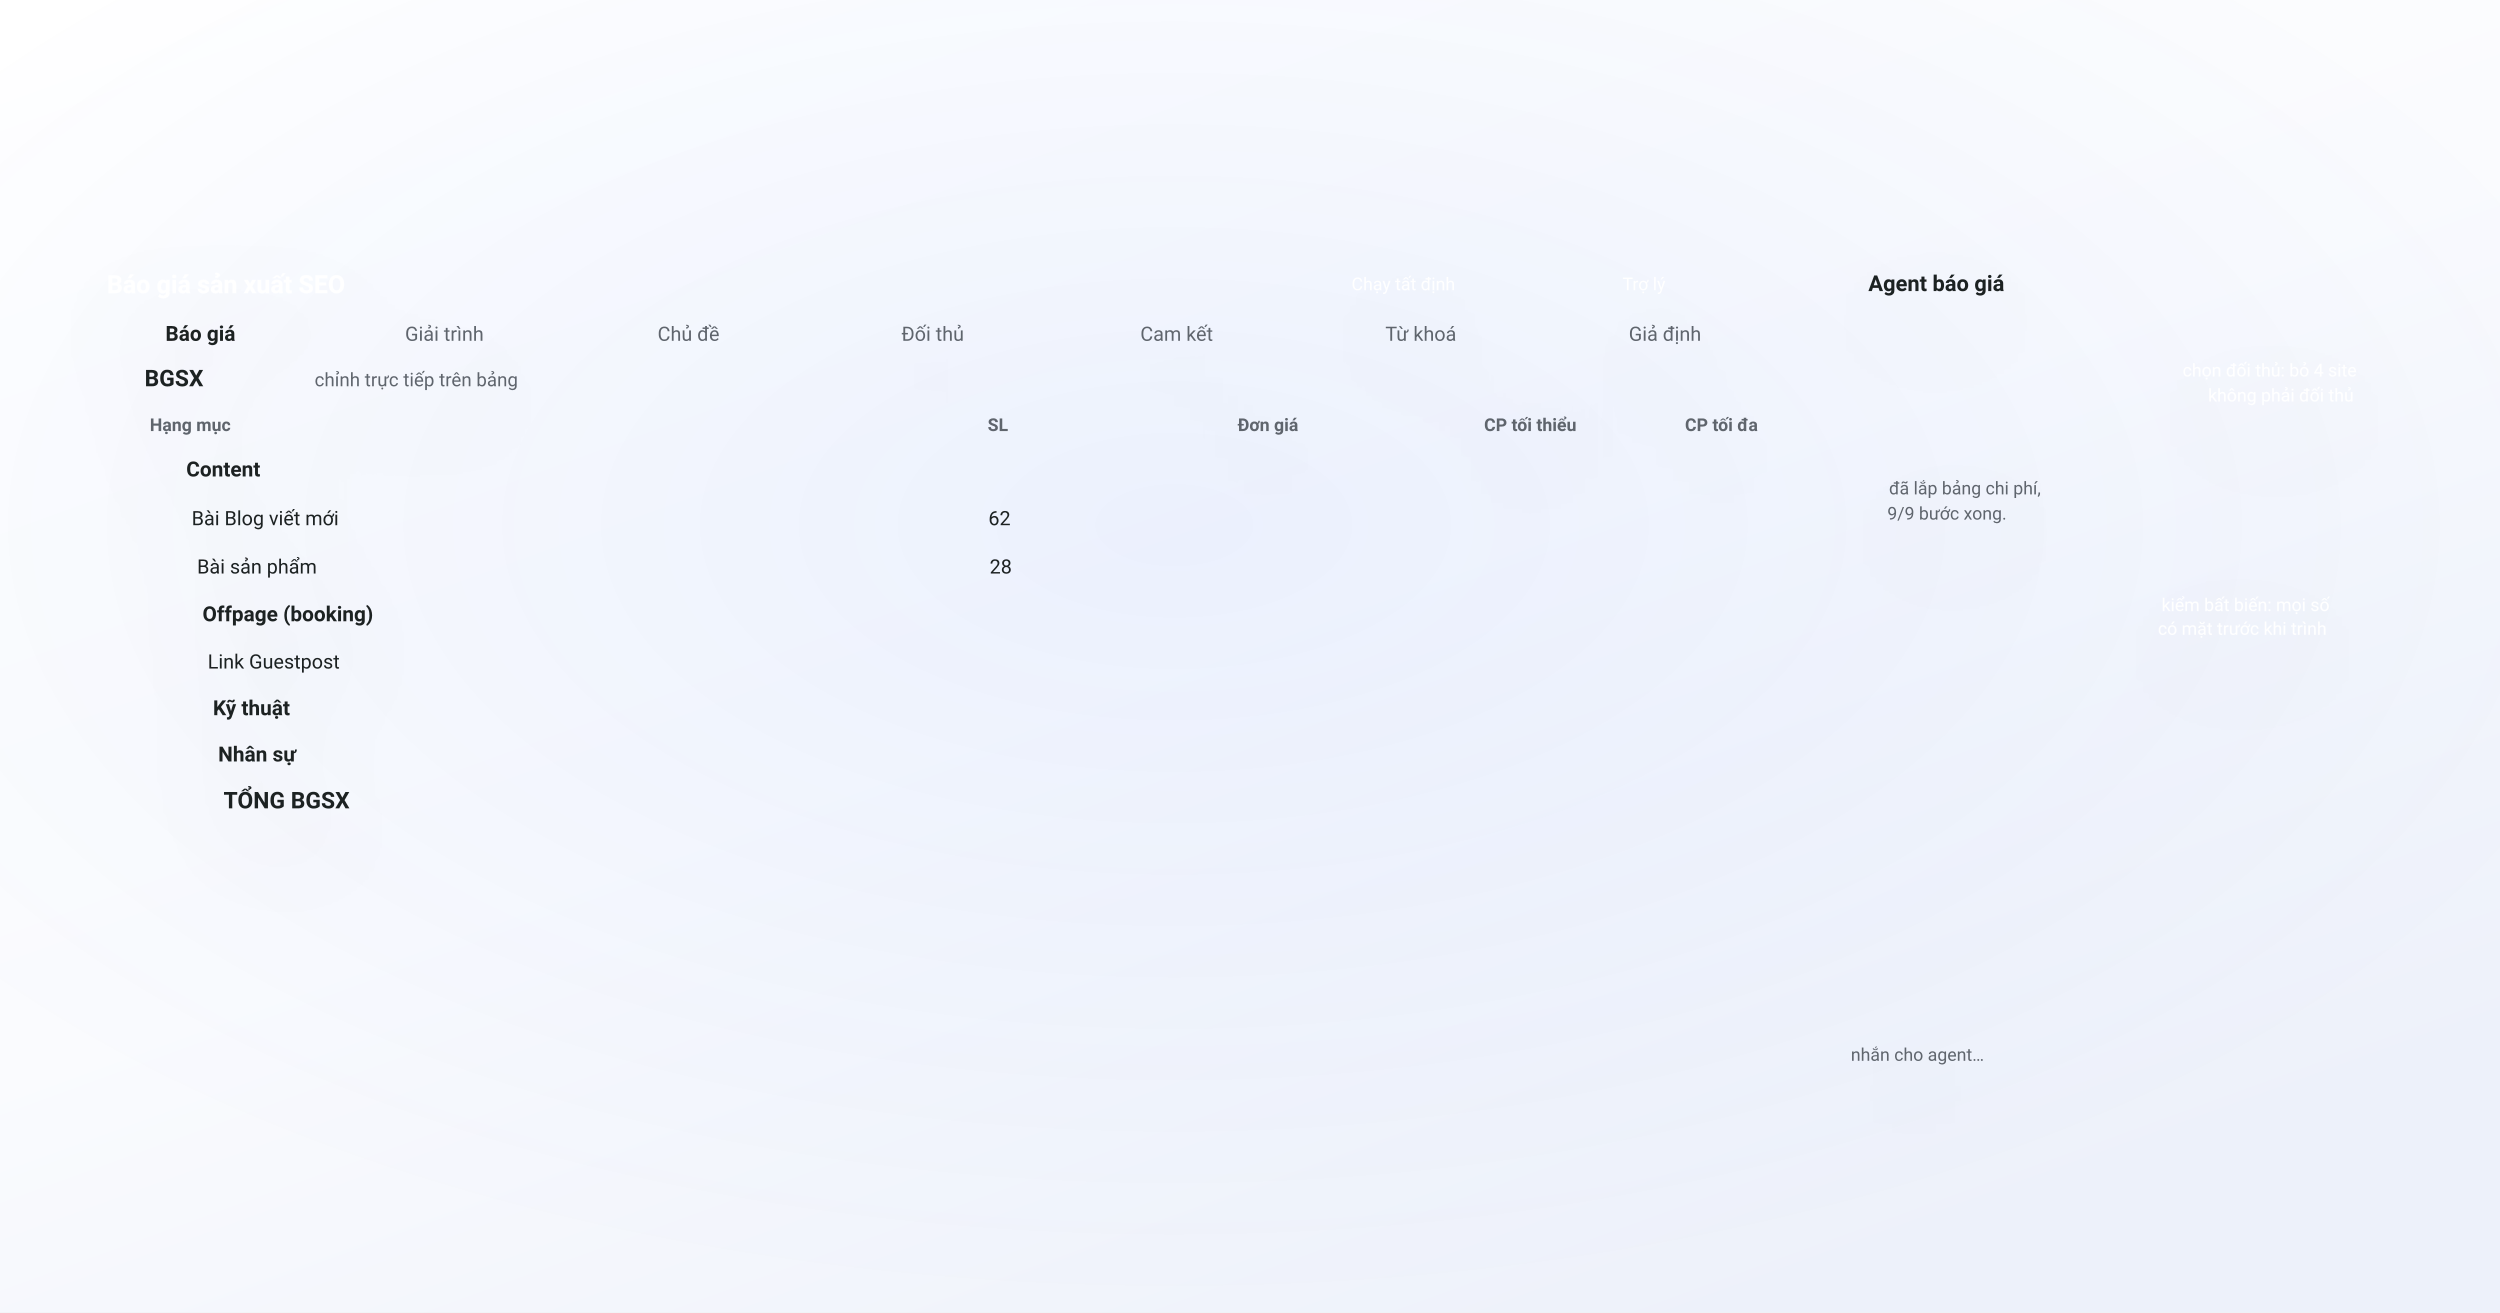
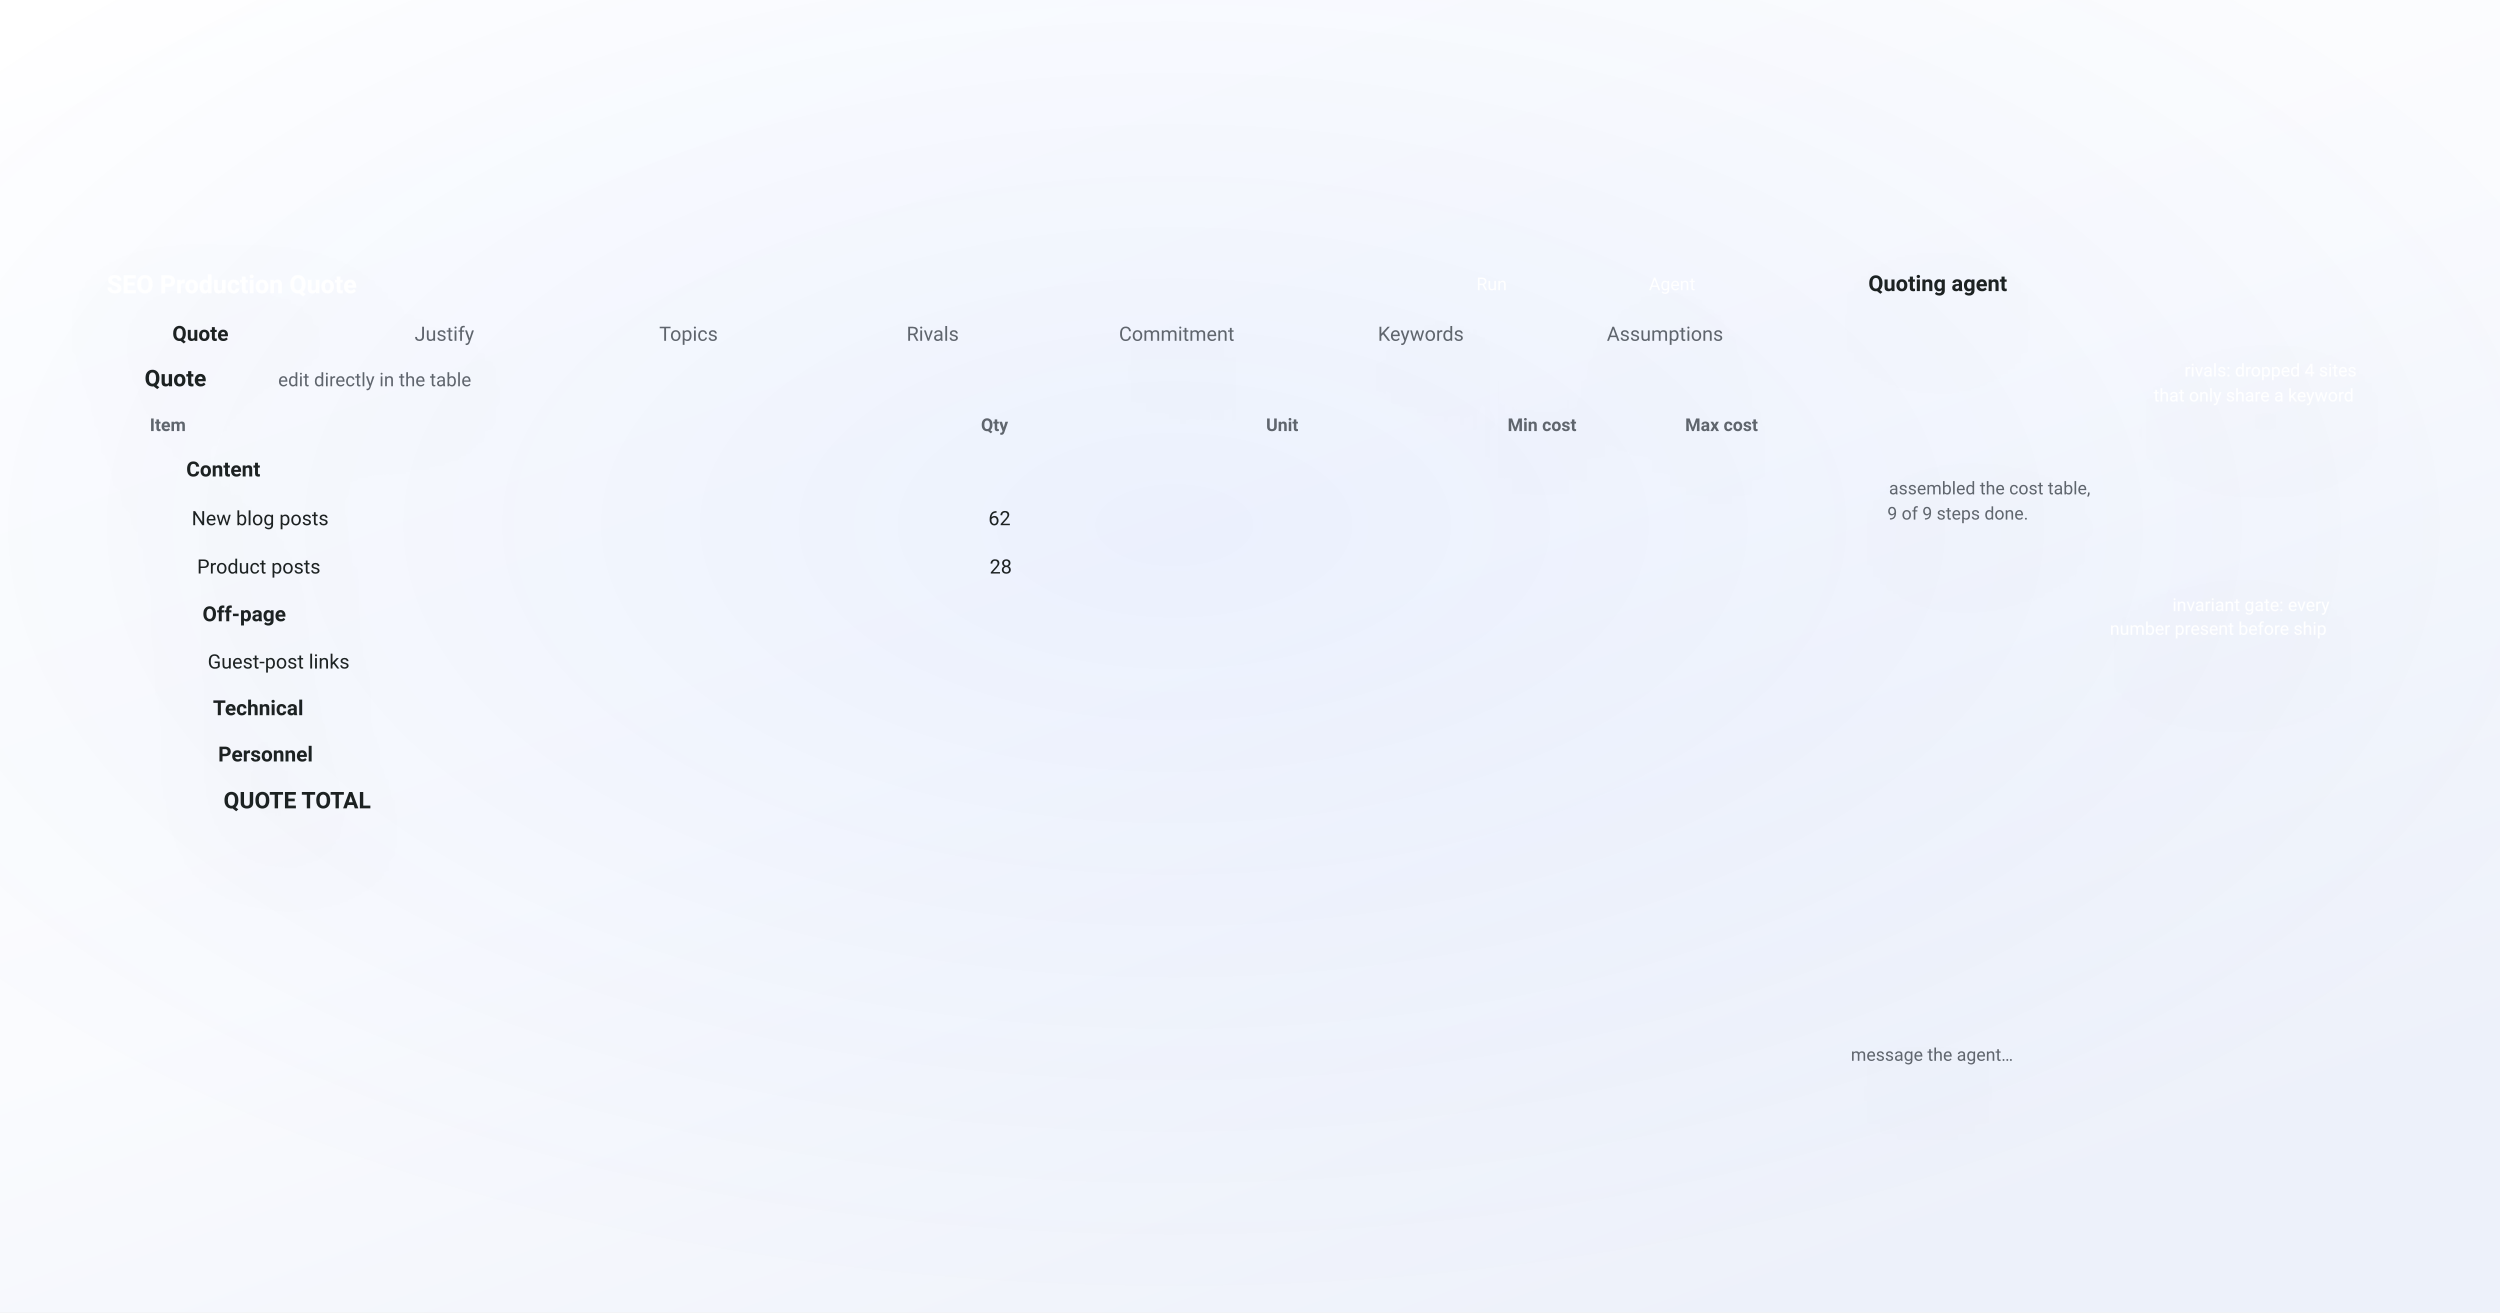
<svg xmlns="http://www.w3.org/2000/svg" viewBox="0 0 1200 630" font-family="-apple-system, BlinkMacSystemFont, 'Segoe UI', 'DM Sans', Roboto, sans-serif">
  <defs>
    <linearGradient id="bg" x1="0" y1="0" x2="0.7" y2="1">
      <stop offset="0" stop-color="#ffffff" />
      <stop offset="0.55" stop-color="#fafbfe" />
      <stop offset="1" stop-color="#edf1fa" />
    </linearGradient>
    <radialGradient id="glow" cx="0.47" cy="0.4" r="0.6">
      <stop offset="0" stop-color="#004aef" stop-opacity="0.06" />
      <stop offset="1" stop-color="#004aef" stop-opacity="0" />
    </radialGradient>
    <filter id="lift" x="-25%" y="-25%" width="150%" height="160%">
      <feDropShadow dx="0" dy="18" stdDeviation="24" flood-color="#0b1a3a" flood-opacity="0.11" />
    </filter>
  </defs>
  <style>
    /* 14s loop. Each class is a different kind of arrival, because the figures
       are about different kinds of event: text is typed, a result appears, a
       panel expands and pushes what is under it away, a curve is drawn. A fade
       only says "this exists".

       `transform-box: fill-box` is what makes transform-origin mean the shape's
       own box rather than the whole canvas. Without it a scaleX on a text line
       grows from the middle of the page.

       Every class rests on the finished figure, and reduced motion paints that
       frame directly. The og:image renderer forces reduced motion, so the still
       it captures is always the completed drawing. Check this after any change
       to the keyframes: a scaleY(0) that fails to reset removes the shape from
       every social card, and nobody notices until someone shares the post. */
    .c, .type, .pop, .rise, .expandy { transform-box: fill-box; }

    .c { opacity: 0; animation: fade 14s ease-in-out infinite; }
    @keyframes fade { 0% { opacity: 0 } 20%, 88% { opacity: var(--o, 1) } 100% { opacity: 0 } }

    .type { opacity: 0; transform-origin: left center;
             animation: type 14s cubic-bezier(0.25, 0.9, 0.3, 1) infinite; }
    @keyframes type { 0% { opacity: 0; transform: scaleX(0) }
                      6% { opacity: var(--o, 1); transform: scaleX(0) }
                      22%, 88% { opacity: var(--o, 1); transform: scaleX(1) }
                      100% { opacity: 0; transform: scaleX(1) } }

    .pop { opacity: 0; transform-origin: center;
            animation: pop 14s cubic-bezier(0.34, 1.56, 0.64, 1) infinite; }
    @keyframes pop { 0% { opacity: 0; transform: scale(0.6) }
                     18%, 88% { opacity: var(--o, 1); transform: scale(1) }
                     100% { opacity: 0; transform: scale(0.6) } }

    .rise { opacity: 0; animation: rise 14s cubic-bezier(0.2, 0.9, 0.3, 1) infinite; }
    @keyframes rise { 0% { opacity: 0; transform: translateY(22px) }
                      20%, 88% { opacity: var(--o, 1); transform: translateY(0) }
                      100% { opacity: 0; transform: translateY(22px) } }

    .expandy { opacity: 0; transform-origin: top center;
                animation: expandy 14s cubic-bezier(0.2, 0.9, 0.25, 1) infinite; }
    @keyframes expandy { 0% { opacity: 0; transform: scaleY(0) }
                         6% { opacity: var(--o, 1); transform: scaleY(0) }
                         24%, 88% { opacity: var(--o, 1); transform: scaleY(1) }
                         100% { opacity: 0; transform: scaleY(0) } }

    .draw { stroke-dasharray: var(--len, 2000); stroke-dashoffset: var(--len, 2000);
             animation: draw 14s ease-in-out infinite; }
    @keyframes draw { 0% { stroke-dashoffset: var(--len, 2000) }
                      26%, 88% { stroke-dashoffset: 0 }
                      100% { stroke-dashoffset: var(--len, 2000) } }

    .mark { opacity: 0; animation: mark 14s ease infinite; }
    @keyframes mark { 0%, 40% { opacity: 0 } 52%, 86% { opacity: 1 } 96%, 100% { opacity: 0 } }

    @media (prefers-reduced-motion: reduce) {
      .c, .type, .pop, .rise, .expandy { opacity: var(--o, 1); transform: none; animation: none }
      .draw { stroke-dashoffset: 0; animation: none }
      .mark { opacity: 1; animation: none }
    }
  </style>
  <rect width="1200" height="630" fill="url(#bg)" />
  <rect width="1200" height="630" fill="url(#glow)" />
  <defs>
    <linearGradient id="head" x1="0" y1="0" x2="1" y2="0">
      <stop offset="0" stop-color="#004aef" />
      <stop offset="1" stop-color="#2f6bf6" />
    </linearGradient>
    <linearGradient id="chip" x1="0" y1="0" x2="0" y2="1">
      <stop offset="0" stop-color="#3a72f4" />
      <stop offset="1" stop-color="#004aef" />
    </linearGradient>
    <linearGradient id="plate" x1="0.1" y1="0" x2="0.6" y2="1">
      <stop offset="0" stop-color="#ffffff" stop-opacity="0.94" />
      <stop offset="1" stop-color="#ffffff" stop-opacity="0.42" />
    </linearGradient>
    <filter id="soft" x="-40%" y="-40%" width="180%" height="180%">
      <feDropShadow dx="0" dy="7" stdDeviation="10" flood-color="#0b1a3a" flood-opacity="0.14" />
    </filter>
  </defs>
  <g filter="url(#lift)">
    <polygon class="rise" points="-18.3,95.1 1218.3,95.1 1157.9,553.3 42.1,553.3" fill="url(#plate)" filter="url(#soft)" style="--o:1;animation-delay:0s" />
    <polygon class="rise" points="32.7,123.7 860.0,123.7 858.6,148.2 35.7,148.2" fill="url(#head)" style="--o:1;animation-delay:0.04s" />
-     <text x="51.3" y="140.7" text-anchor="start" font-size="12" fill="#ffffff" font-weight="600">Báo giá sản xuất SEO</text>
-     <polygon class="rise" points="623.6,128.9 724.0,128.9 723.6,143.5 623.5,143.5" fill="#ffffff" style="--o:0.18;animation-delay:0.06s" />
-     <text x="673.6" y="139.3" text-anchor="middle" font-size="8.5" fill="#ffffff" font-weight="400">Chạy tất định</text>
-     <polygon class="rise" points="735.8,128.9 843.2,128.9 842.4,143.5 735.3,143.5" fill="#ffffff" style="--o:0.28;animation-delay:0.06s" />
-     <text x="789.1" y="139.3" text-anchor="middle" font-size="8.5" fill="#ffffff" font-weight="400">Trợ lý</text>
+     <text x="51.3" y="140.7" text-anchor="start" font-size="12" fill="#ffffff" font-weight="600">SEO Production Quote</text>
+     <polygon class="rise" points="676.7,128.9 755.8,128.9 755.3,143.5 676.5,143.5" fill="#ffffff" style="--o:0.18;animation-delay:0.06s" />
+     <text x="716.0" y="139.3" text-anchor="middle" font-size="8.5" fill="#ffffff" font-weight="400">Run</text>
+     <polygon class="rise" points="762.9,128.9 843.2,128.9 842.4,143.5 762.4,143.5" fill="#ffffff" style="--o:0.28;animation-delay:0.06s" />
+     <text x="802.6" y="139.3" text-anchor="middle" font-size="8.5" fill="#ffffff" font-weight="400">Agent</text>
    <polygon class="rise" points="43.1,151.0 146.5,151.0 148.2,168.7 45.2,168.7" fill="#004aef" style="--o:0.1;animation-delay:0.09s" />
-     <text x="96.2" y="163.6" text-anchor="middle" font-size="10" fill="#1f2124" font-weight="600">Báo giá</text>
-     <text x="213.3" y="163.6" text-anchor="middle" font-size="9.5" fill="#5f656d" font-weight="400">Giải trình</text>
-     <text x="330.5" y="163.6" text-anchor="middle" font-size="9.5" fill="#5f656d" font-weight="400">Chủ đề</text>
-     <text x="447.7" y="163.6" text-anchor="middle" font-size="9.5" fill="#5f656d" font-weight="400">Đối thủ</text>
-     <text x="564.8" y="163.6" text-anchor="middle" font-size="9.5" fill="#5f656d" font-weight="400">Cam kết</text>
-     <text x="682.0" y="163.6" text-anchor="middle" font-size="9.5" fill="#5f656d" font-weight="400">Từ khoá</text>
-     <text x="799.2" y="163.6" text-anchor="middle" font-size="9.5" fill="#5f656d" font-weight="400">Giả định</text>
-     <text x="69.4" y="185.4" text-anchor="start" font-size="11" fill="#1f2124" font-weight="600">BGSX</text>
-     <text x="151.0" y="185.4" text-anchor="start" font-size="9" fill="#5f656d" font-weight="400">chỉnh trực tiếp trên bảng</text>
+     <text x="96.2" y="163.6" text-anchor="middle" font-size="10" fill="#1f2124" font-weight="600">Quote</text>
+     <text x="213.3" y="163.6" text-anchor="middle" font-size="9.5" fill="#5f656d" font-weight="400">Justify</text>
+     <text x="330.5" y="163.6" text-anchor="middle" font-size="9.5" fill="#5f656d" font-weight="400">Topics</text>
+     <text x="447.7" y="163.6" text-anchor="middle" font-size="9.5" fill="#5f656d" font-weight="400">Rivals</text>
+     <text x="564.8" y="163.6" text-anchor="middle" font-size="9.5" fill="#5f656d" font-weight="400">Commitment</text>
+     <text x="682.0" y="163.6" text-anchor="middle" font-size="9.5" fill="#5f656d" font-weight="400">Keywords</text>
+     <text x="799.2" y="163.6" text-anchor="middle" font-size="9.5" fill="#5f656d" font-weight="400">Assumptions</text>
+     <text x="69.4" y="185.4" text-anchor="start" font-size="11" fill="#1f2124" font-weight="600">Quote</text>
+     <text x="133.5" y="185.4" text-anchor="start" font-size="9" fill="#5f656d" font-weight="400">edit directly in the table</text>
    <polygon class="rise" points="53.3,196.8 855.9,196.8 855.1,211.5 55.0,211.5" fill="#f0f4f9" style="--o:1;animation-delay:0.10s" />
-     <text x="71.9" y="206.9" text-anchor="start" font-size="8.5" fill="#5f656d" font-weight="600">Hạng mục</text>
-     <text x="483.9" y="206.9" text-anchor="end" font-size="8.5" fill="#5f656d" font-weight="600">SL</text>
-     <text x="623.2" y="206.9" text-anchor="end" font-size="8.5" fill="#5f656d" font-weight="600">Đơn giá</text>
-     <text x="756.7" y="206.9" text-anchor="end" font-size="8.5" fill="#5f656d" font-weight="600">CP tối thiểu</text>
-     <text x="843.8" y="206.9" text-anchor="end" font-size="8.5" fill="#5f656d" font-weight="600">CP tối đa</text>
+     <text x="71.9" y="206.9" text-anchor="start" font-size="8.5" fill="#5f656d" font-weight="600">Item</text>
+     <text x="483.9" y="206.9" text-anchor="end" font-size="8.5" fill="#5f656d" font-weight="600">Qty</text>
+     <text x="623.2" y="206.9" text-anchor="end" font-size="8.5" fill="#5f656d" font-weight="600">Unit</text>
+     <text x="756.7" y="206.9" text-anchor="end" font-size="8.5" fill="#5f656d" font-weight="600">Min cost</text>
+     <text x="843.8" y="206.9" text-anchor="end" font-size="8.5" fill="#5f656d" font-weight="600">Max cost</text>
    <polygon class="rise" points="437.1,196.8 675.6,196.8 675.4,211.5 437.7,211.5" fill="#004aef" style="--o:0.06;animation-delay:0.11s" />
    <polygon class="rise" points="55.0,211.5 855.1,211.5 853.8,235.0 57.8,235.0" fill="#f6f8fb" style="--o:1;animation-delay:0.16s" />
    <circle class="pop" cx="65.7" cy="223.3" r="3.4" fill="#07ef9c" style="--o:1;animation-delay:0.18s" />
    <text x="89.4" y="228.7" text-anchor="start" font-size="10" fill="#1f2124" font-weight="600">Content</text>
    <polygon class="rise" points="57.7,234.1 853.8,234.1 853.8,235.0 57.8,235.0" fill="#dfe4ec" style="--o:0.7;animation-delay:0.16s" />
    <circle class="pop" cx="68.4" cy="246.7" r="3.4" fill="#07ef9c" style="--o:1;animation-delay:0.23s" />
-     <text x="92.0" y="252.1" text-anchor="start" font-size="9.5" fill="#1f2124" font-weight="400">Bài Blog viết mới</text>
+     <text x="92.0" y="252.1" text-anchor="start" font-size="9.5" fill="#1f2124" font-weight="400">New blog posts</text>
    <text x="485.1" y="252.1" text-anchor="end" font-size="9.5" fill="#1f2124" font-weight="400">62</text>
    <polygon class="rise" points="565.4,241.3 674.9,241.3 674.7,252.1 565.5,252.1" fill="#004aef" style="--o:0.16;animation-delay:0.25s" />
    <polygon class="rise" points="715.2,242.2 847.6,242.2 847.1,251.2 715.0,251.2" fill="#5f656d" style="--o:0.14;animation-delay:0.26s" />
    <polygon class="rise" points="60.5,257.5 852.5,257.5 852.5,258.4 60.6,258.4" fill="#dfe4ec" style="--o:0.7;animation-delay:0.21s" />
    <circle class="pop" cx="71.1" cy="269.9" r="3.4" fill="#07ef9c" style="--o:1;animation-delay:0.28s" />
-     <text x="94.6" y="275.3" text-anchor="start" font-size="9.5" fill="#1f2124" font-weight="400">Bài sản phẩm</text>
+     <text x="94.6" y="275.3" text-anchor="start" font-size="9.5" fill="#1f2124" font-weight="400">Product posts</text>
    <text x="485.7" y="275.3" text-anchor="end" font-size="9.5" fill="#1f2124" font-weight="400">28</text>
    <polygon class="rise" points="565.6,264.6 674.5,264.6 674.3,275.3 565.7,275.3" fill="#004aef" style="--o:0.16;animation-delay:0.30s" />
    <polygon class="rise" points="714.6,265.5 846.4,265.5 845.9,274.4 714.4,274.4" fill="#5f656d" style="--o:0.14;animation-delay:0.31s" />
    <polygon class="rise" points="63.2,280.6 851.3,280.6 851.2,281.5 63.3,281.5" fill="#dfe4ec" style="--o:0.7;animation-delay:0.26s" />
    <polygon class="rise" points="63.3,281.5 851.2,281.5 849.9,304.3 66.1,304.3" fill="#f6f8fb" style="--o:1;animation-delay:0.31s" />
    <circle class="rise" cx="73.8" cy="292.9" r="3.4" fill="#004aef" style="--o:1;animation-delay:0.33s" />
-     <text x="97.2" y="298.2" text-anchor="start" font-size="10" fill="#1f2124" font-weight="600">Offpage (booking)</text>
+     <text x="97.2" y="298.2" text-anchor="start" font-size="10" fill="#1f2124" font-weight="600">Off-page</text>
    <polygon class="rise" points="66.0,303.4 850.0,303.4 849.9,304.3 66.1,304.3" fill="#dfe4ec" style="--o:0.7;animation-delay:0.31s" />
    <circle class="rise" cx="76.5" cy="315.6" r="3.4" fill="#004aef" style="--o:1;animation-delay:0.38s" />
-     <text x="99.7" y="320.9" text-anchor="start" font-size="9.5" fill="#1f2124" font-weight="400">Link Guestpost</text>
+     <text x="99.7" y="320.9" text-anchor="start" font-size="9.5" fill="#1f2124" font-weight="400">Guest-post links</text>
    <polygon class="rise" points="68.7,326.1 848.7,326.1 848.7,326.9 68.8,326.9" fill="#dfe4ec" style="--o:0.7;animation-delay:0.36s" />
    <polygon class="rise" points="68.8,326.9 848.7,326.9 847.4,349.3 71.4,349.3" fill="#f6f8fb" style="--o:1;animation-delay:0.41s" />
    <circle class="pop" cx="79.1" cy="338.2" r="3.4" fill="#07ef9c" style="--o:1;animation-delay:0.43s" />
-     <text x="102.2" y="343.3" text-anchor="start" font-size="10" fill="#1f2124" font-weight="600">Kỹ thuật</text>
+     <text x="102.2" y="343.3" text-anchor="start" font-size="10" fill="#1f2124" font-weight="600">Technical</text>
    <polygon class="rise" points="71.3,348.5 847.5,348.5 847.4,349.3 71.4,349.3" fill="#dfe4ec" style="--o:0.7;animation-delay:0.41s" />
    <polygon class="rise" points="71.4,349.3 847.4,349.3 846.2,371.5 74.1,371.5" fill="#f6f8fb" style="--o:1;animation-delay:0.46s" />
    <circle class="rise" cx="81.7" cy="360.4" r="3.4" fill="#e0a000" style="--o:1;animation-delay:0.48s" />
-     <text x="104.7" y="365.5" text-anchor="start" font-size="10" fill="#1f2124" font-weight="600">Nhân sự</text>
+     <text x="104.7" y="365.5" text-anchor="start" font-size="10" fill="#1f2124" font-weight="600">Personnel</text>
    <polygon class="rise" points="74.0,370.6 846.2,370.6 846.2,371.5 74.1,371.5" fill="#dfe4ec" style="--o:0.7;animation-delay:0.46s" />
    <polygon class="type" points="100.9,311.3 441.2,311.3 441.5,320.0 101.9,320.0" fill="#004aef" style="--o:0.1;animation-delay:0.90s" />
    <polygon class="rise" points="74.4,374.0 846.0,374.0 844.9,395.1 76.9,395.1" fill="#004aef" style="--o:0.09;animation-delay:0.90s" />
-     <text x="107.3" y="388.0" text-anchor="start" font-size="11" fill="#1f2124" font-weight="700">TỔNG BGSX</text>
+     <text x="107.3" y="388.0" text-anchor="start" font-size="11" fill="#1f2124" font-weight="700">QUOTE TOTAL</text>
    <polygon class="pop" points="667.0,380.0 840.1,380.0 839.6,390.1 666.9,390.1" fill="#004aef" style="--o:0.6;animation-delay:0.94s" />
    <polygon class="rise" points="877.7,123.7 1167.3,123.7 1118.1,527.8 853.6,527.8" fill="#ffffff" stroke="#dfe4ec" stroke-width="1.2" style="--o:1;animation-delay:0.10s" />
    <polygon class="rise" points="877.7,123.7 1167.3,123.7 1164.3,148.2 876.3,148.2" fill="#f6f8fb" style="--o:1;animation-delay:0.11s" />
-     <text x="896.8" y="139.7" text-anchor="start" font-size="10.5" fill="#1f2124" font-weight="600">Agent báo giá</text>
+     <text x="896.8" y="139.7" text-anchor="start" font-size="10.5" fill="#1f2124" font-weight="600">Quoting agent</text>
    <polygon class="rise" points="922.4,161.3 1145.1,161.3 1140.2,202.8 919.5,202.8" fill="url(#chip)" style="--o:1;animation-delay:0.50s" />
-     <text x="1131.2" y="180.7" text-anchor="end" font-size="8.5" fill="#ffffff" font-weight="400">chọn đối thủ: bỏ 4 site</text>
-     <text x="1129.8" y="192.7" text-anchor="end" font-size="8.5" fill="#ffffff" font-weight="400">không phải đối thủ</text>
+     <text x="1131.2" y="180.7" text-anchor="end" font-size="8.5" fill="#ffffff" font-weight="400">rivals: dropped 4 sites</text>
+     <text x="1129.8" y="192.7" text-anchor="end" font-size="8.5" fill="#ffffff" font-weight="400">that only share a keyword</text>
    <polygon class="rise" points="891.9,216.5 1098.1,216.5 1092.9,263.7 888.9,263.7" fill="#f2f4f9" style="--o:1;animation-delay:0.56s" />
-     <text x="906.7" y="237.3" text-anchor="start" font-size="8.5" fill="#5f656d" font-weight="400">đã lắp bảng chi phí,</text>
-     <text x="905.9" y="249.4" text-anchor="start" font-size="8.5" fill="#5f656d" font-weight="400">9/9 bước xong.</text>
+     <text x="906.7" y="237.3" text-anchor="start" font-size="8.5" fill="#5f656d" font-weight="400">assembled the cost table,</text>
+     <text x="905.9" y="249.4" text-anchor="start" font-size="8.5" fill="#5f656d" font-weight="400">9 of 9 steps done.</text>
    <polygon class="rise" points="914.5,274.8 1131.7,274.8 1127.1,314.3 911.7,314.3" fill="url(#chip)" style="--o:1;animation-delay:0.62s" />
-     <text x="1118.2" y="293.3" text-anchor="end" font-size="8.5" fill="#ffffff" font-weight="400">kiểm bất biến: mọi số</text>
-     <text x="1116.8" y="304.7" text-anchor="end" font-size="8.5" fill="#ffffff" font-weight="400">có mặt trước khi trình</text>
+     <text x="1118.2" y="293.3" text-anchor="end" font-size="8.5" fill="#ffffff" font-weight="400">invariant gate: every</text>
+     <text x="1116.8" y="304.7" text-anchor="end" font-size="8.5" fill="#ffffff" font-weight="400">number present before ship</text>
    <polygon class="rise" points="874.2,494.0 1105.9,494.0 1102.8,519.9 872.5,519.9" fill="#ffffff" stroke="#dfe4ec" stroke-width="1.2" style="--o:1;animation-delay:0.70s" />
-     <text x="888.4" y="509.2" text-anchor="start" font-size="8.5" fill="#5f656d" font-weight="400">nhắn cho agent…</text>
+     <text x="888.4" y="509.2" text-anchor="start" font-size="8.5" fill="#5f656d" font-weight="400">message the agent…</text>
  </g>
</svg>
